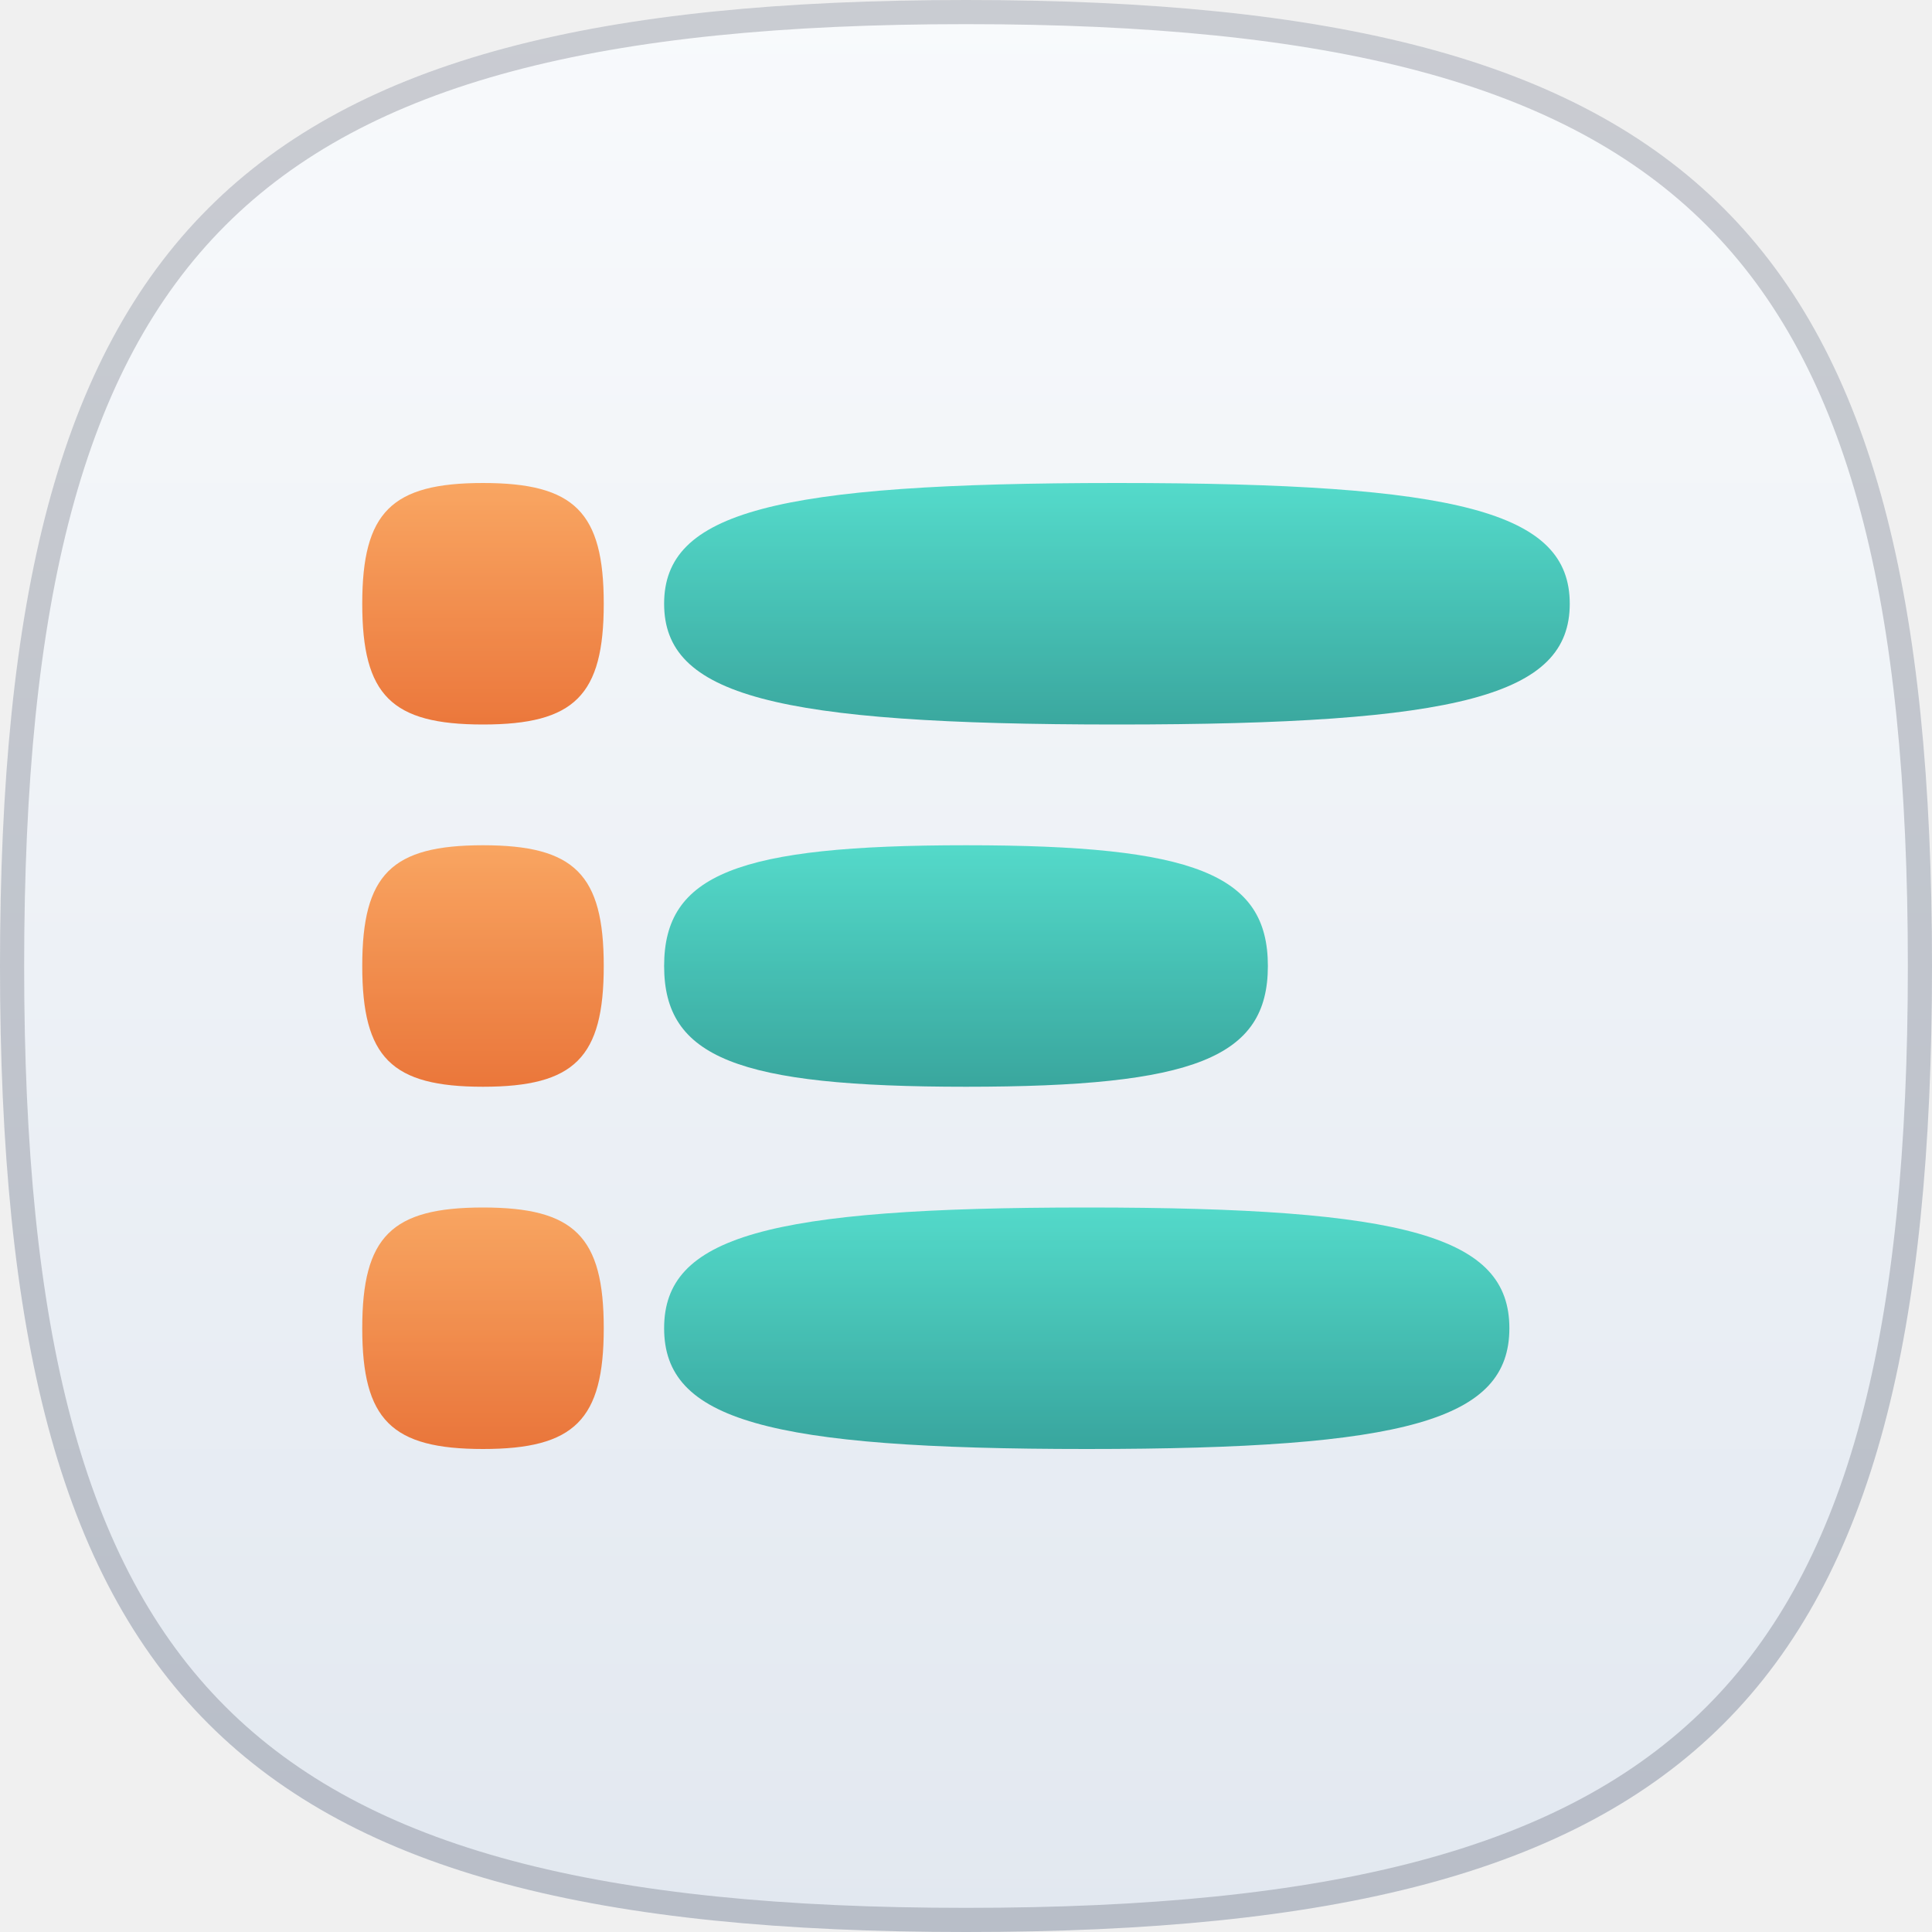
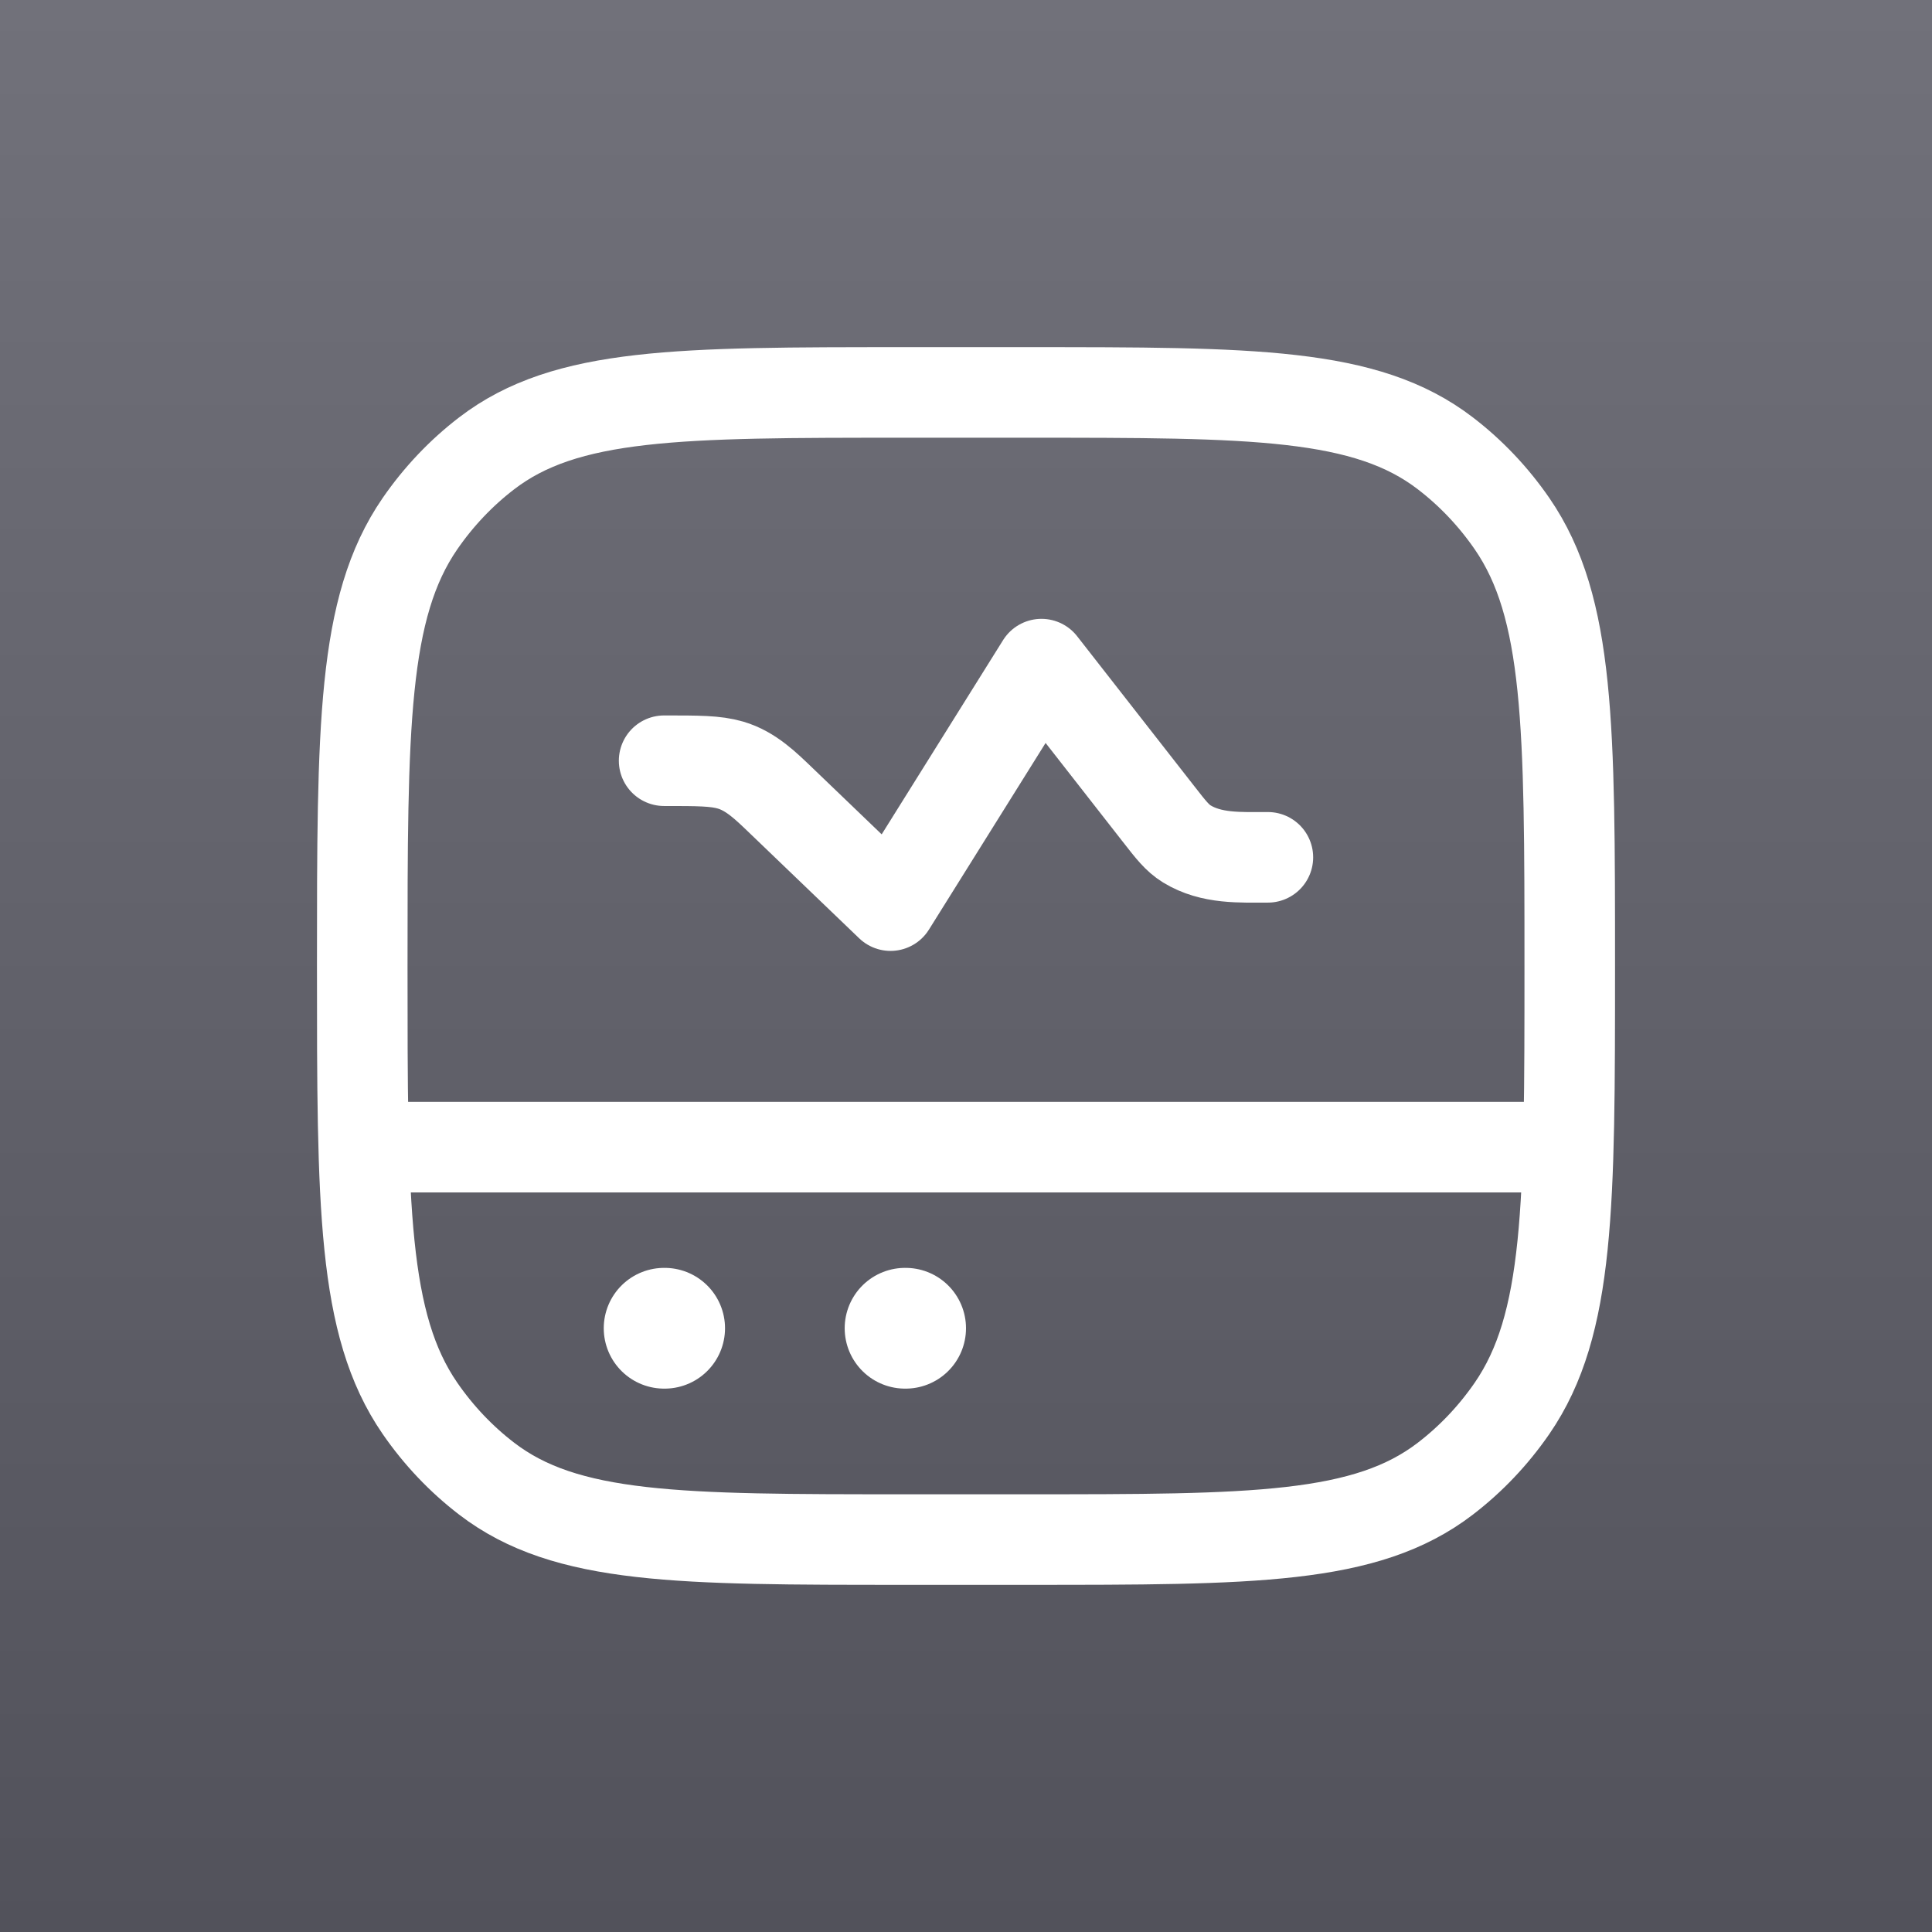
- <svg xmlns="http://www.w3.org/2000/svg" width="320" height="320" viewBox="0 0 320 320" fill="none">
-   <g clip-path="url(#clip0_1006_7322)">
-     <path d="M160 0C281.326 0 320 38.674 320 160C320 281.326 281.326 320 160 320C38.674 320 0 281.326 0 160C0 38.674 38.674 0 160 0Z" fill="url(#paint0_linear_1006_7322)" />
-     <path d="M160 2C220.573 2 259.85 11.683 284.083 35.917C308.317 60.15 318 99.427 318 160C318 220.573 308.317 259.85 284.083 284.083C259.85 308.317 220.573 318 160 318C99.427 318 60.15 308.317 35.917 284.083C11.683 259.85 2 220.573 2 160C2 99.427 11.683 60.15 35.917 35.917C60.15 11.683 99.427 2 160 2Z" stroke="#0F172A" stroke-opacity="0.2" stroke-width="4" />
-     <g opacity="0.8">
-       <path d="M185 80C241.872 80 260 84.834 260 100C260 115.166 241.872 120 185 120C128.128 120 110 115.166 110 100C110 84.834 128.128 80 185 80Z" fill="url(#paint1_linear_1006_7322)" />
-       <path d="M80 80C95.166 80 100 84.834 100 100C100 115.166 95.166 120 80 120C64.834 120 60 115.166 60 100C60 84.834 64.834 80 80 80Z" fill="url(#paint2_linear_1006_7322)" />
-       <path d="M160 140C197.914 140 210 144.834 210 160C210 175.166 197.914 180 160 180C122.086 180 110 175.166 110 160C110 144.834 122.086 140 160 140Z" fill="url(#paint3_linear_1006_7322)" />
-       <path d="M80 140C95.166 140 100 144.834 100 160C100 175.166 95.166 180 80 180C64.834 180 60 175.166 60 160C60 144.834 64.834 140 80 140Z" fill="url(#paint4_linear_1006_7322)" />
-       <path d="M180 200C233.08 200 250 204.834 250 220C250 235.166 233.08 240 180 240C126.92 240 110 235.166 110 220C110 204.834 126.92 200 180 200Z" fill="url(#paint5_linear_1006_7322)" />
-       <path d="M80 200C95.166 200 100 204.834 100 220C100 235.166 95.166 240 80 240C64.834 240 60 235.166 60 220C60 204.834 64.834 200 80 200Z" fill="url(#paint6_linear_1006_7322)" />
-     </g>
-   </g>
+ <svg xmlns="http://www.w3.org/2000/svg" width="48" height="48" viewBox="0 0 48 48" fill="none">
+   <rect width="48" height="48" fill="url(#paint0_linear_337_1972)" />
+   <path d="M22.5 38.25C16.875 38.25 14.063 38.25 12.092 36.738C11.455 36.25 10.895 35.659 10.432 34.987C9 32.906 9 29.937 9 24C9 18.063 9 15.094 10.432 13.013C10.895 12.341 11.455 11.75 12.092 11.262C14.063 9.75 16.875 9.75 22.5 9.75H25.5C31.125 9.75 33.937 9.75 35.908 11.262C36.545 11.75 37.105 12.341 37.568 13.013C39 15.094 39 18.063 39 24C39 29.937 39 32.906 37.568 34.987C37.105 35.659 36.545 36.25 35.908 36.738C33.937 38.25 31.125 38.25 25.5 38.25H22.5Z" stroke="white" stroke-width="2.25" />
+   <path d="M9.75 28.5H38.25" stroke="white" stroke-width="2.25" stroke-linecap="round" stroke-linejoin="round" />
+   <path d="M16.513 33H16.5M22.5 33H22.486" stroke="white" stroke-width="3" stroke-linecap="round" stroke-linejoin="round" />
+   <path d="M31.5 21.3C30.817 21.3 30.098 21.342 29.485 20.966C29.252 20.822 29.096 20.624 28.787 20.227L25.875 16.5L22.125 22.5L19.415 19.898C19.031 19.53 18.656 19.156 18.148 19.008C17.778 18.9 17.352 18.9 16.5 18.9" stroke="white" stroke-width="2.25" stroke-linecap="round" stroke-linejoin="round" />
  <defs>
-     <linearGradient id="paint0_linear_1006_7322" x1="160" y1="0" x2="160" y2="320" gradientUnits="userSpaceOnUse">
-       <stop stop-color="#F8FAFC" />
-       <stop offset="1" stop-color="#E2E8F0" />
+     <linearGradient id="paint0_linear_337_1972" x1="24" y1="0" x2="24" y2="48" gradientUnits="userSpaceOnUse">
+       <stop stop-color="#71717A" />
+       <stop offset="1" stop-color="#52525B" />
    </linearGradient>
-     <linearGradient id="paint1_linear_1006_7322" x1="185" y1="80" x2="185" y2="120" gradientUnits="userSpaceOnUse">
-       <stop stop-color="#2DD4BF" />
-       <stop offset="1" stop-color="#0D9488" />
-     </linearGradient>
-     <linearGradient id="paint2_linear_1006_7322" x1="80" y1="80" x2="80" y2="120" gradientUnits="userSpaceOnUse">
-       <stop stop-color="#FB923C" />
-       <stop offset="1" stop-color="#EA580C" />
-     </linearGradient>
-     <linearGradient id="paint3_linear_1006_7322" x1="160" y1="140" x2="160" y2="180" gradientUnits="userSpaceOnUse">
-       <stop stop-color="#2DD4BF" />
-       <stop offset="1" stop-color="#0D9488" />
-     </linearGradient>
-     <linearGradient id="paint4_linear_1006_7322" x1="80" y1="140" x2="80" y2="180" gradientUnits="userSpaceOnUse">
-       <stop stop-color="#FB923C" />
-       <stop offset="1" stop-color="#EA580C" />
-     </linearGradient>
-     <linearGradient id="paint5_linear_1006_7322" x1="180" y1="200" x2="180" y2="240" gradientUnits="userSpaceOnUse">
-       <stop stop-color="#2DD4BF" />
-       <stop offset="1" stop-color="#0D9488" />
-     </linearGradient>
-     <linearGradient id="paint6_linear_1006_7322" x1="80" y1="200" x2="80" y2="240" gradientUnits="userSpaceOnUse">
-       <stop stop-color="#FB923C" />
-       <stop offset="1" stop-color="#EA580C" />
-     </linearGradient>
-     <clipPath id="clip0_1006_7322">
-       <rect width="320" height="320" fill="white" />
-     </clipPath>
  </defs>
</svg>
